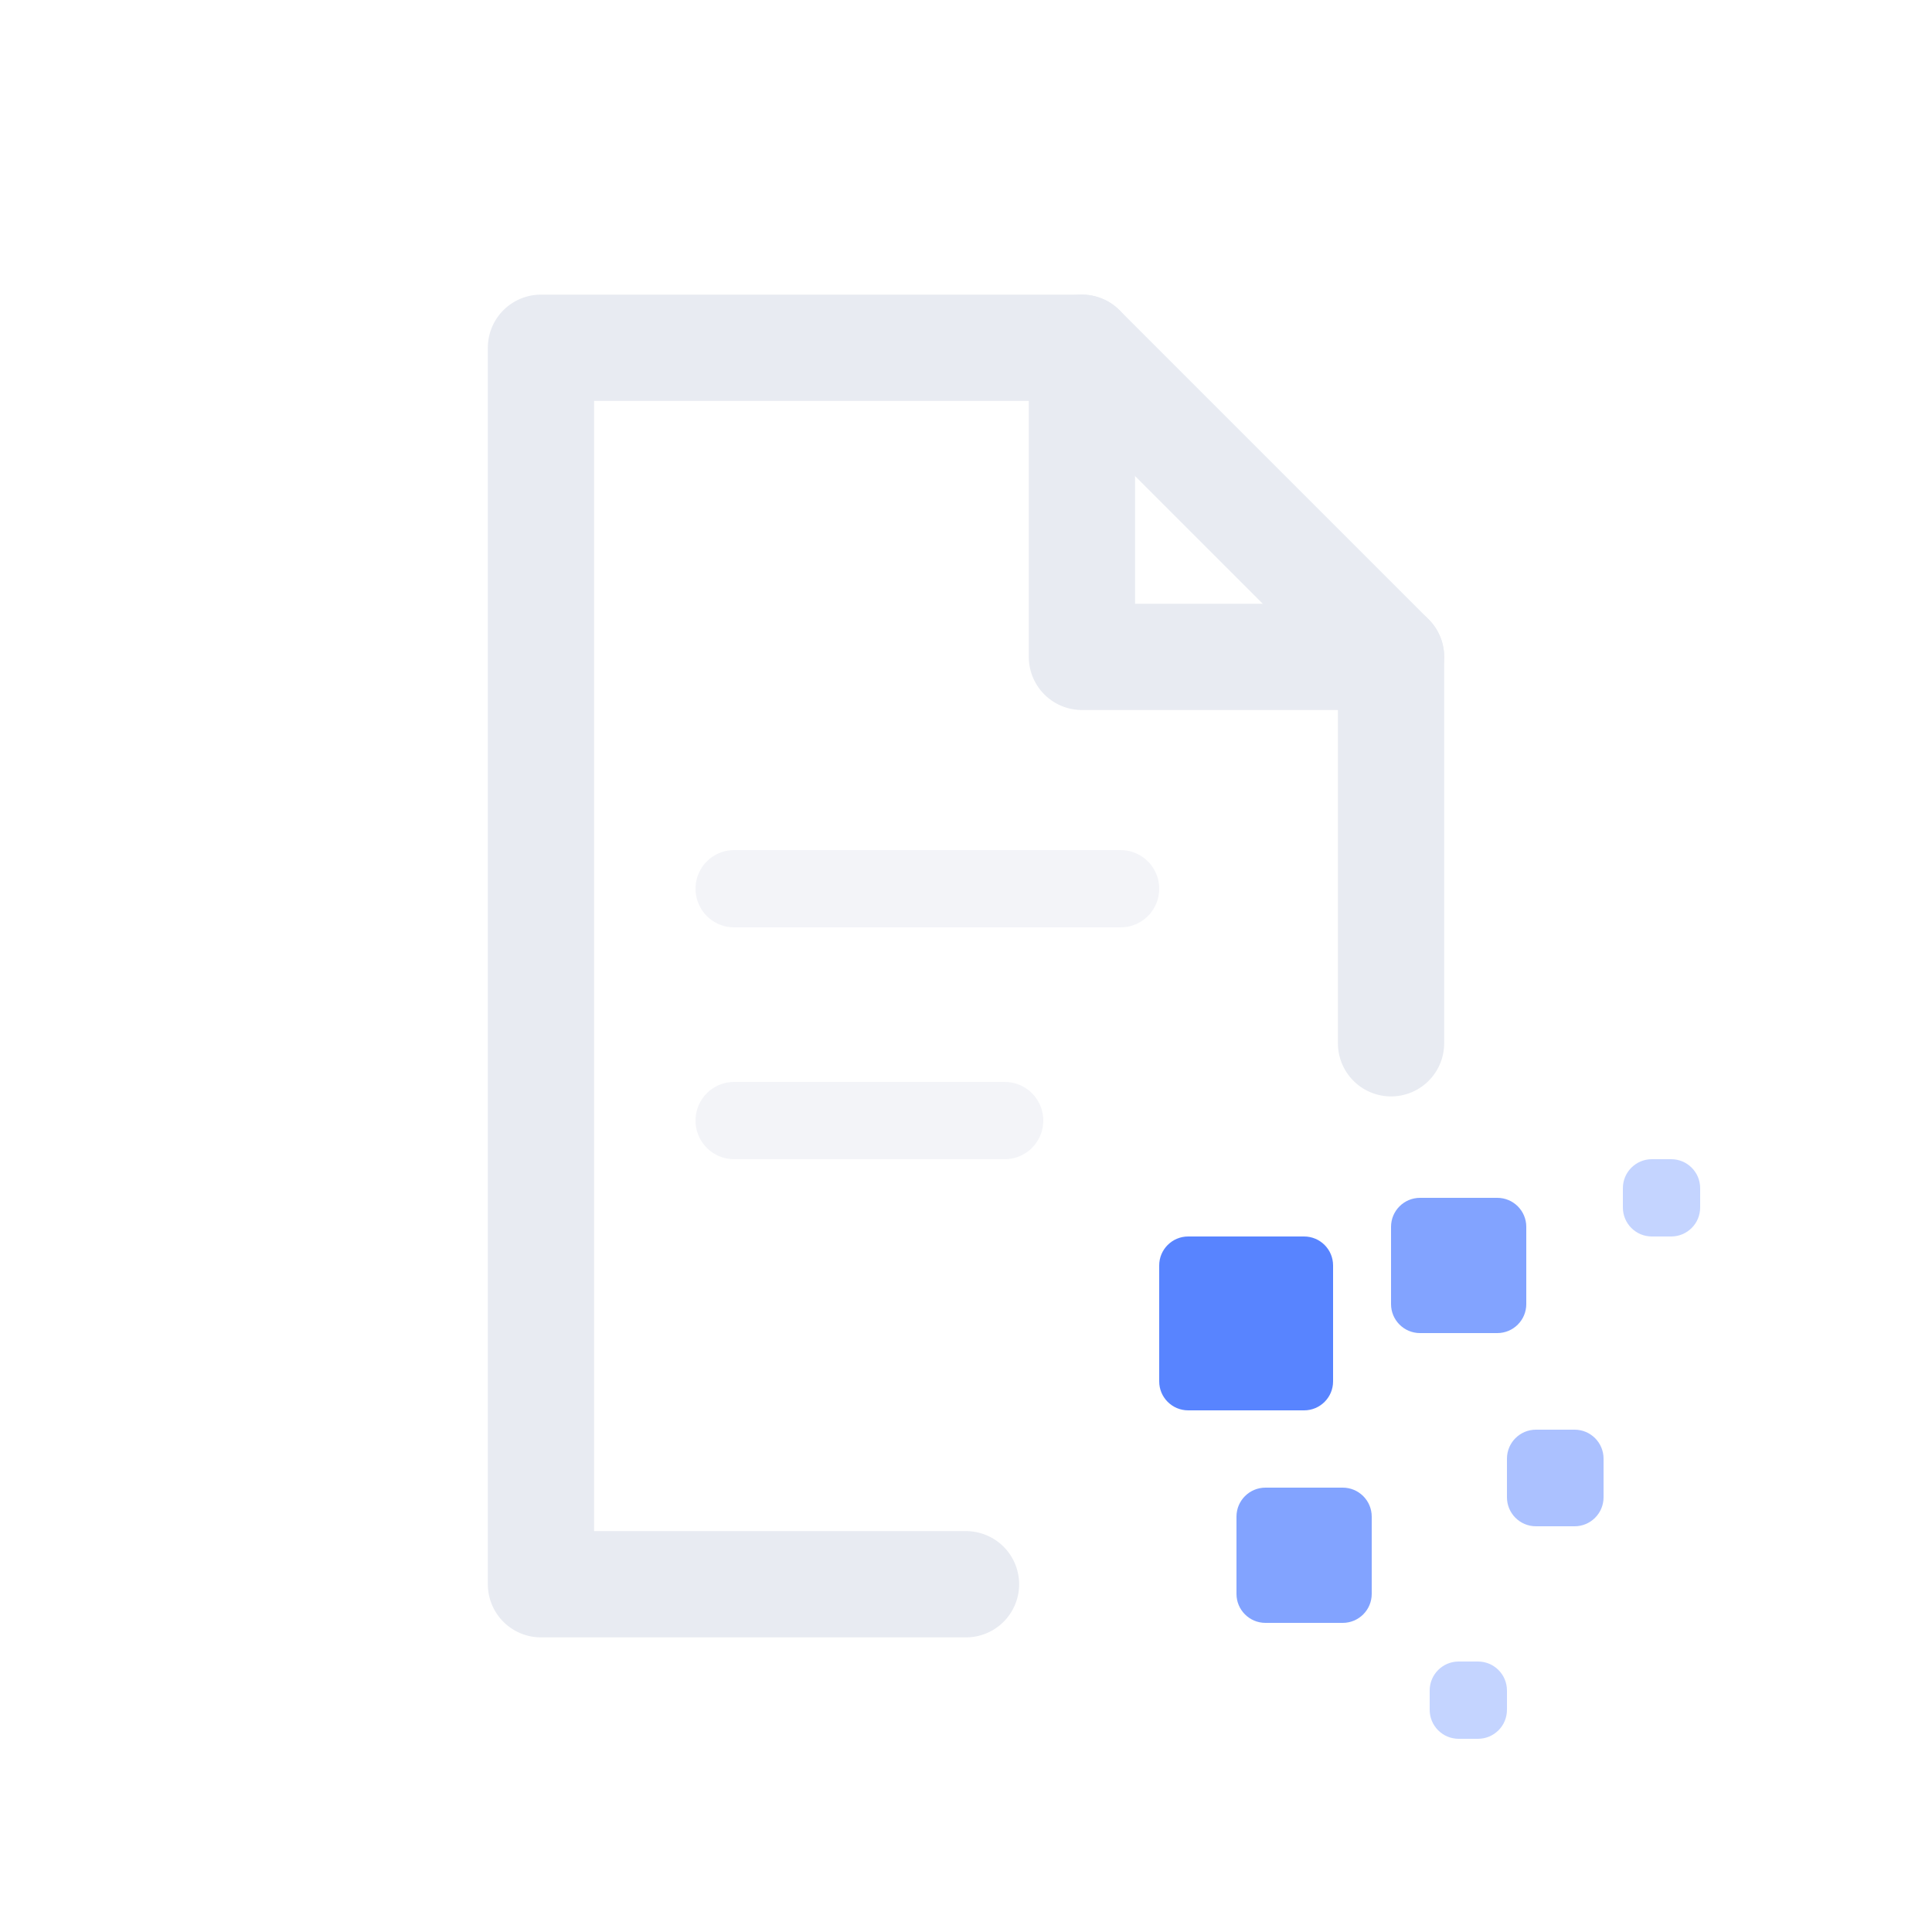
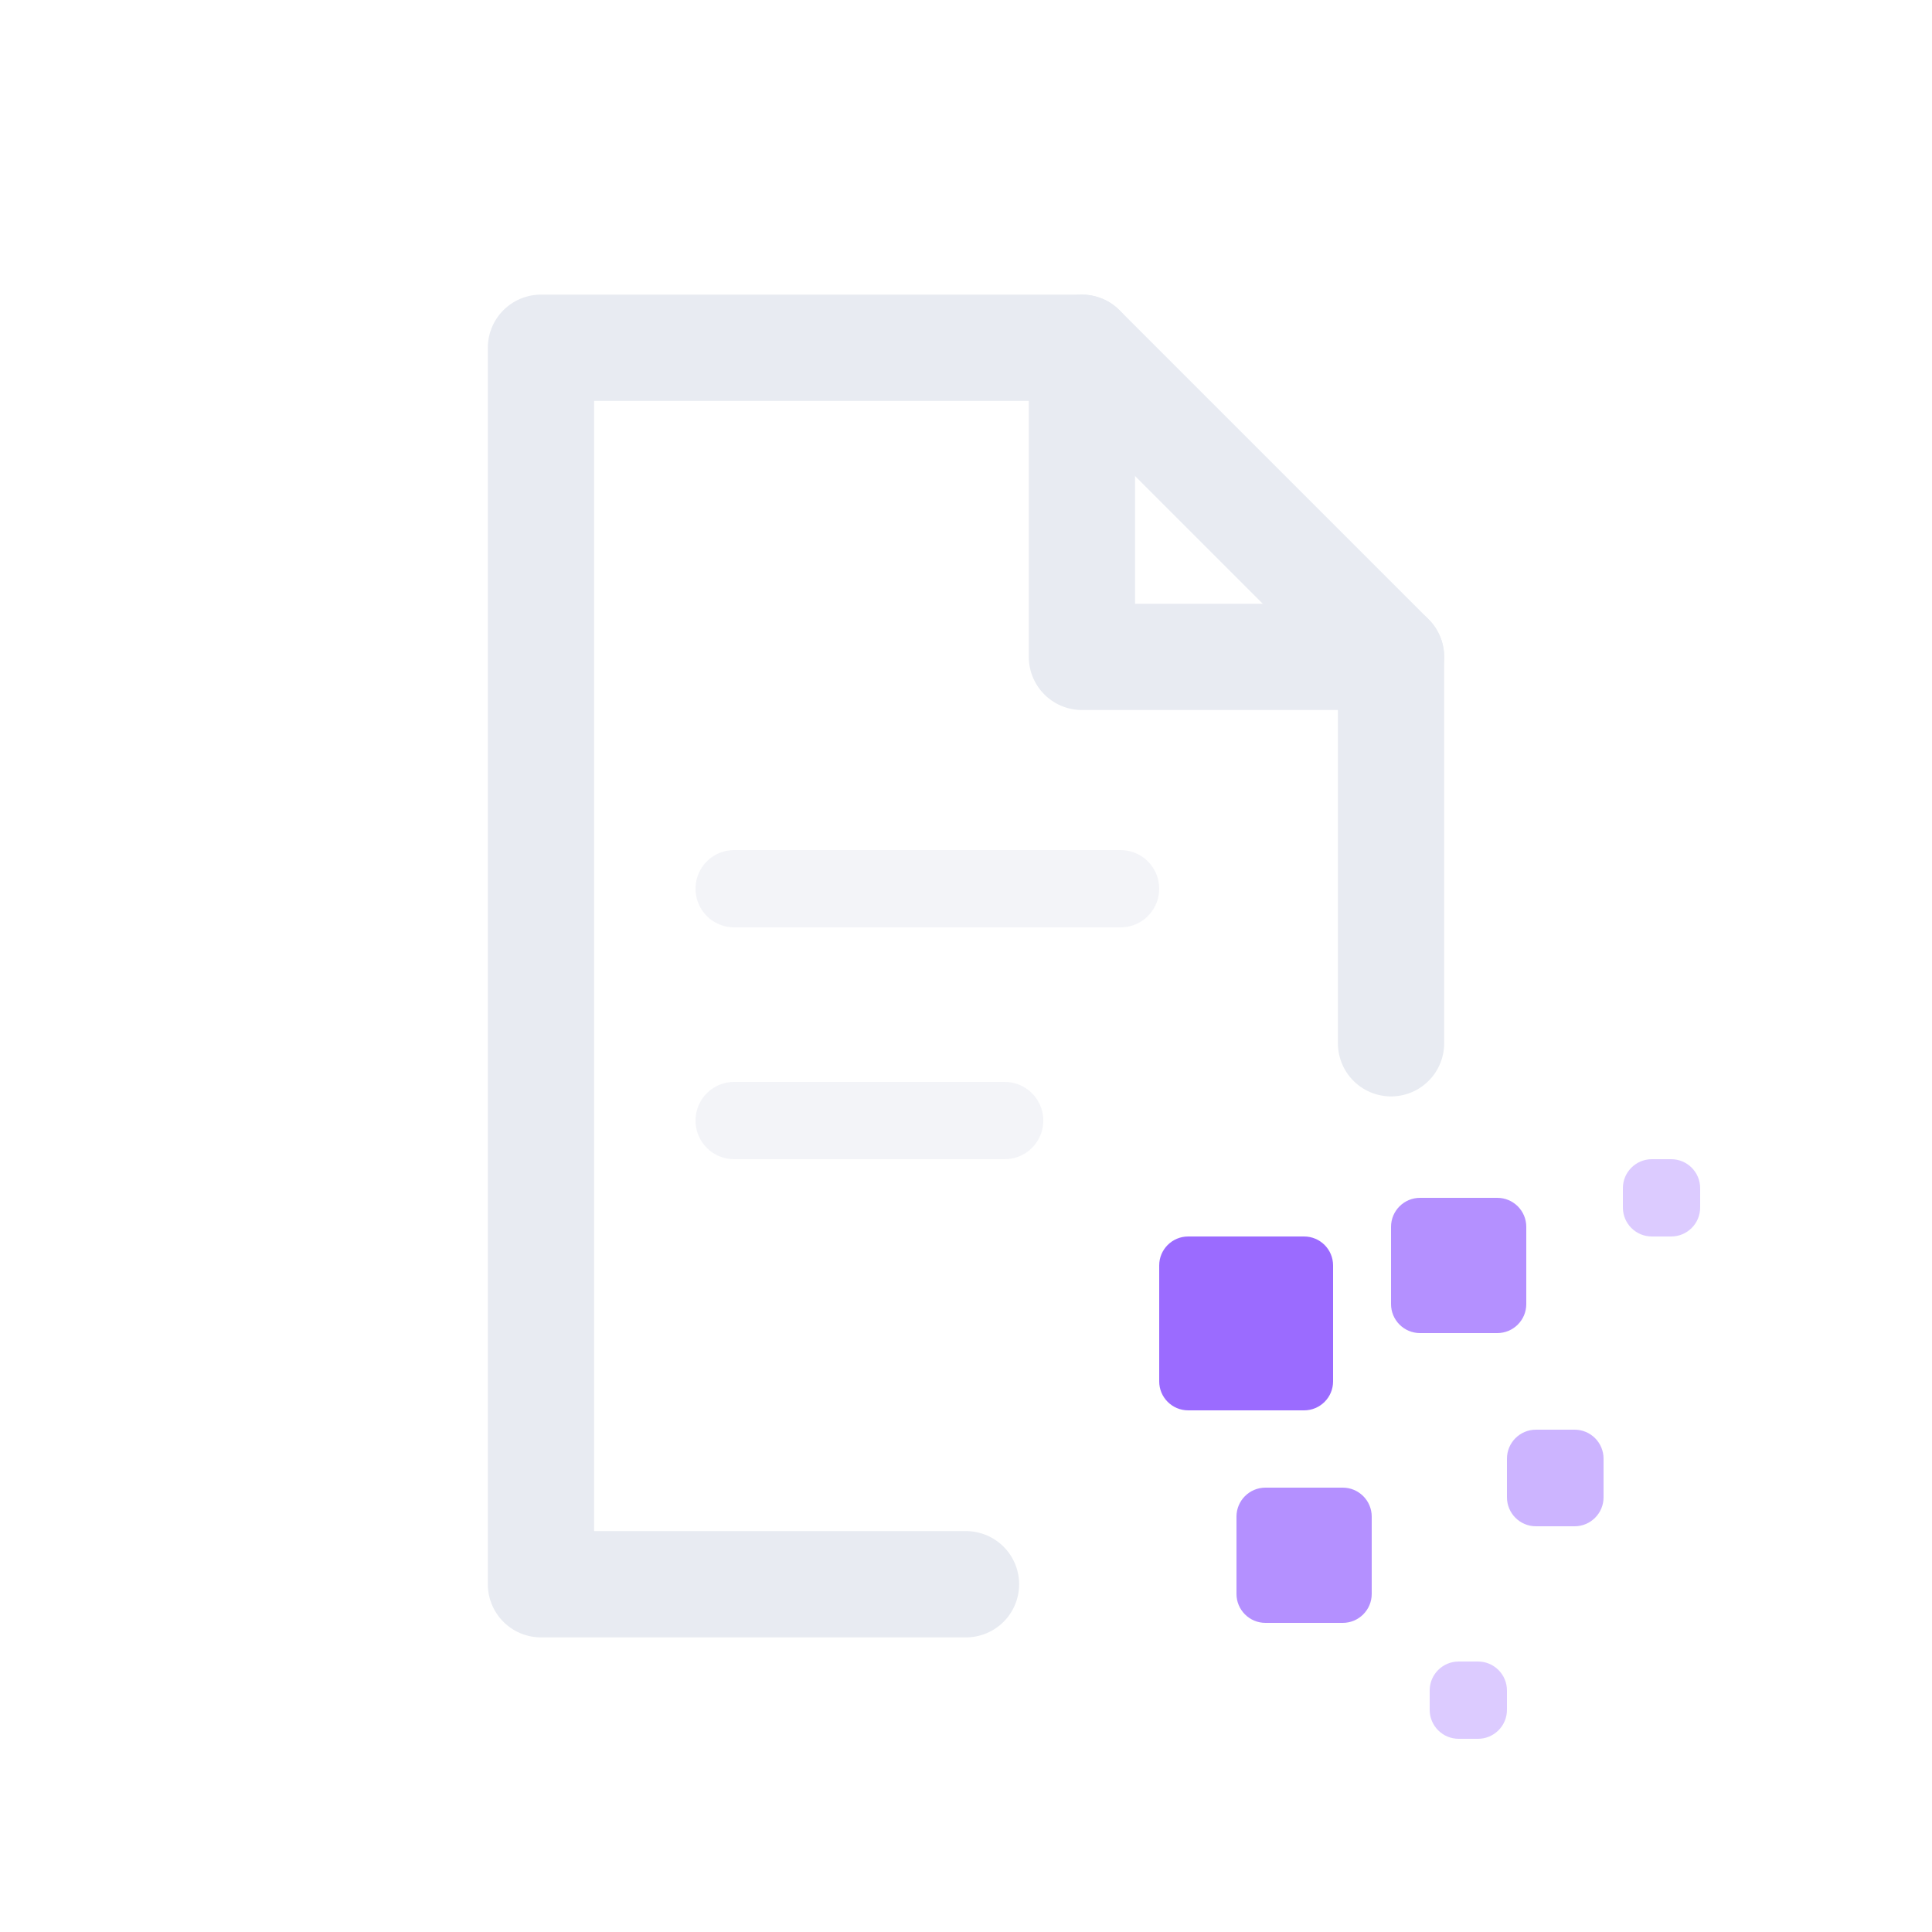
<svg xmlns="http://www.w3.org/2000/svg" width="256" height="256" viewBox="0 0 100 100" role="img" aria-label="Logo Lyra">
  <path d="M28 18 H 56 L 72 34 V 54 M 28 18 V 82 H 50" fill="none" stroke="#E8EBF2" stroke-width="5.5" stroke-linecap="round" stroke-linejoin="round" />
  <path d="M56 18 V 34 H 72" fill="none" stroke="#E8EBF2" stroke-width="5.5" stroke-linejoin="round" stroke-linecap="round" />
  <line x1="38" y1="46" x2="58" y2="46" stroke="#E8EBF2" stroke-opacity="0.5" stroke-width="4" stroke-linecap="round" />
  <line x1="38" y1="58" x2="52" y2="58" stroke="#E8EBF2" stroke-opacity="0.5" stroke-width="4" stroke-linecap="round" />
-   <rect x="60" y="64" width="9" height="9" rx="1.5" fill="#5884FF" fill-opacity="1" />
-   <rect x="72" y="62" width="7" height="7" rx="1.5" fill="#5884FF" fill-opacity="0.75" />
-   <rect x="64" y="77" width="7" height="7" rx="1.5" fill="#5884FF" fill-opacity="0.75" />
-   <rect x="78" y="74" width="5" height="5" rx="1.5" fill="#5884FF" fill-opacity="0.5" />
-   <rect x="84" y="60" width="4" height="4" rx="1.5" fill="#5884FF" fill-opacity="0.35" />
-   <rect x="74" y="86" width="4" height="4" rx="1.5" fill="#5884FF" fill-opacity="0.35" />
+   <rect x="60" y="64" width="9" height="9" rx="1.5" fill="#9B6BFF" fill-opacity="1" />
+   <rect x="72" y="62" width="7" height="7" rx="1.5" fill="#9B6BFF" fill-opacity="0.75" />
+   <rect x="64" y="77" width="7" height="7" rx="1.5" fill="#9B6BFF" fill-opacity="0.75" />
+   <rect x="78" y="74" width="5" height="5" rx="1.5" fill="#9B6BFF" fill-opacity="0.5" />
+   <rect x="84" y="60" width="4" height="4" rx="1.5" fill="#9B6BFF" fill-opacity="0.35" />
+   <rect x="74" y="86" width="4" height="4" rx="1.5" fill="#9B6BFF" fill-opacity="0.35" />
</svg>
